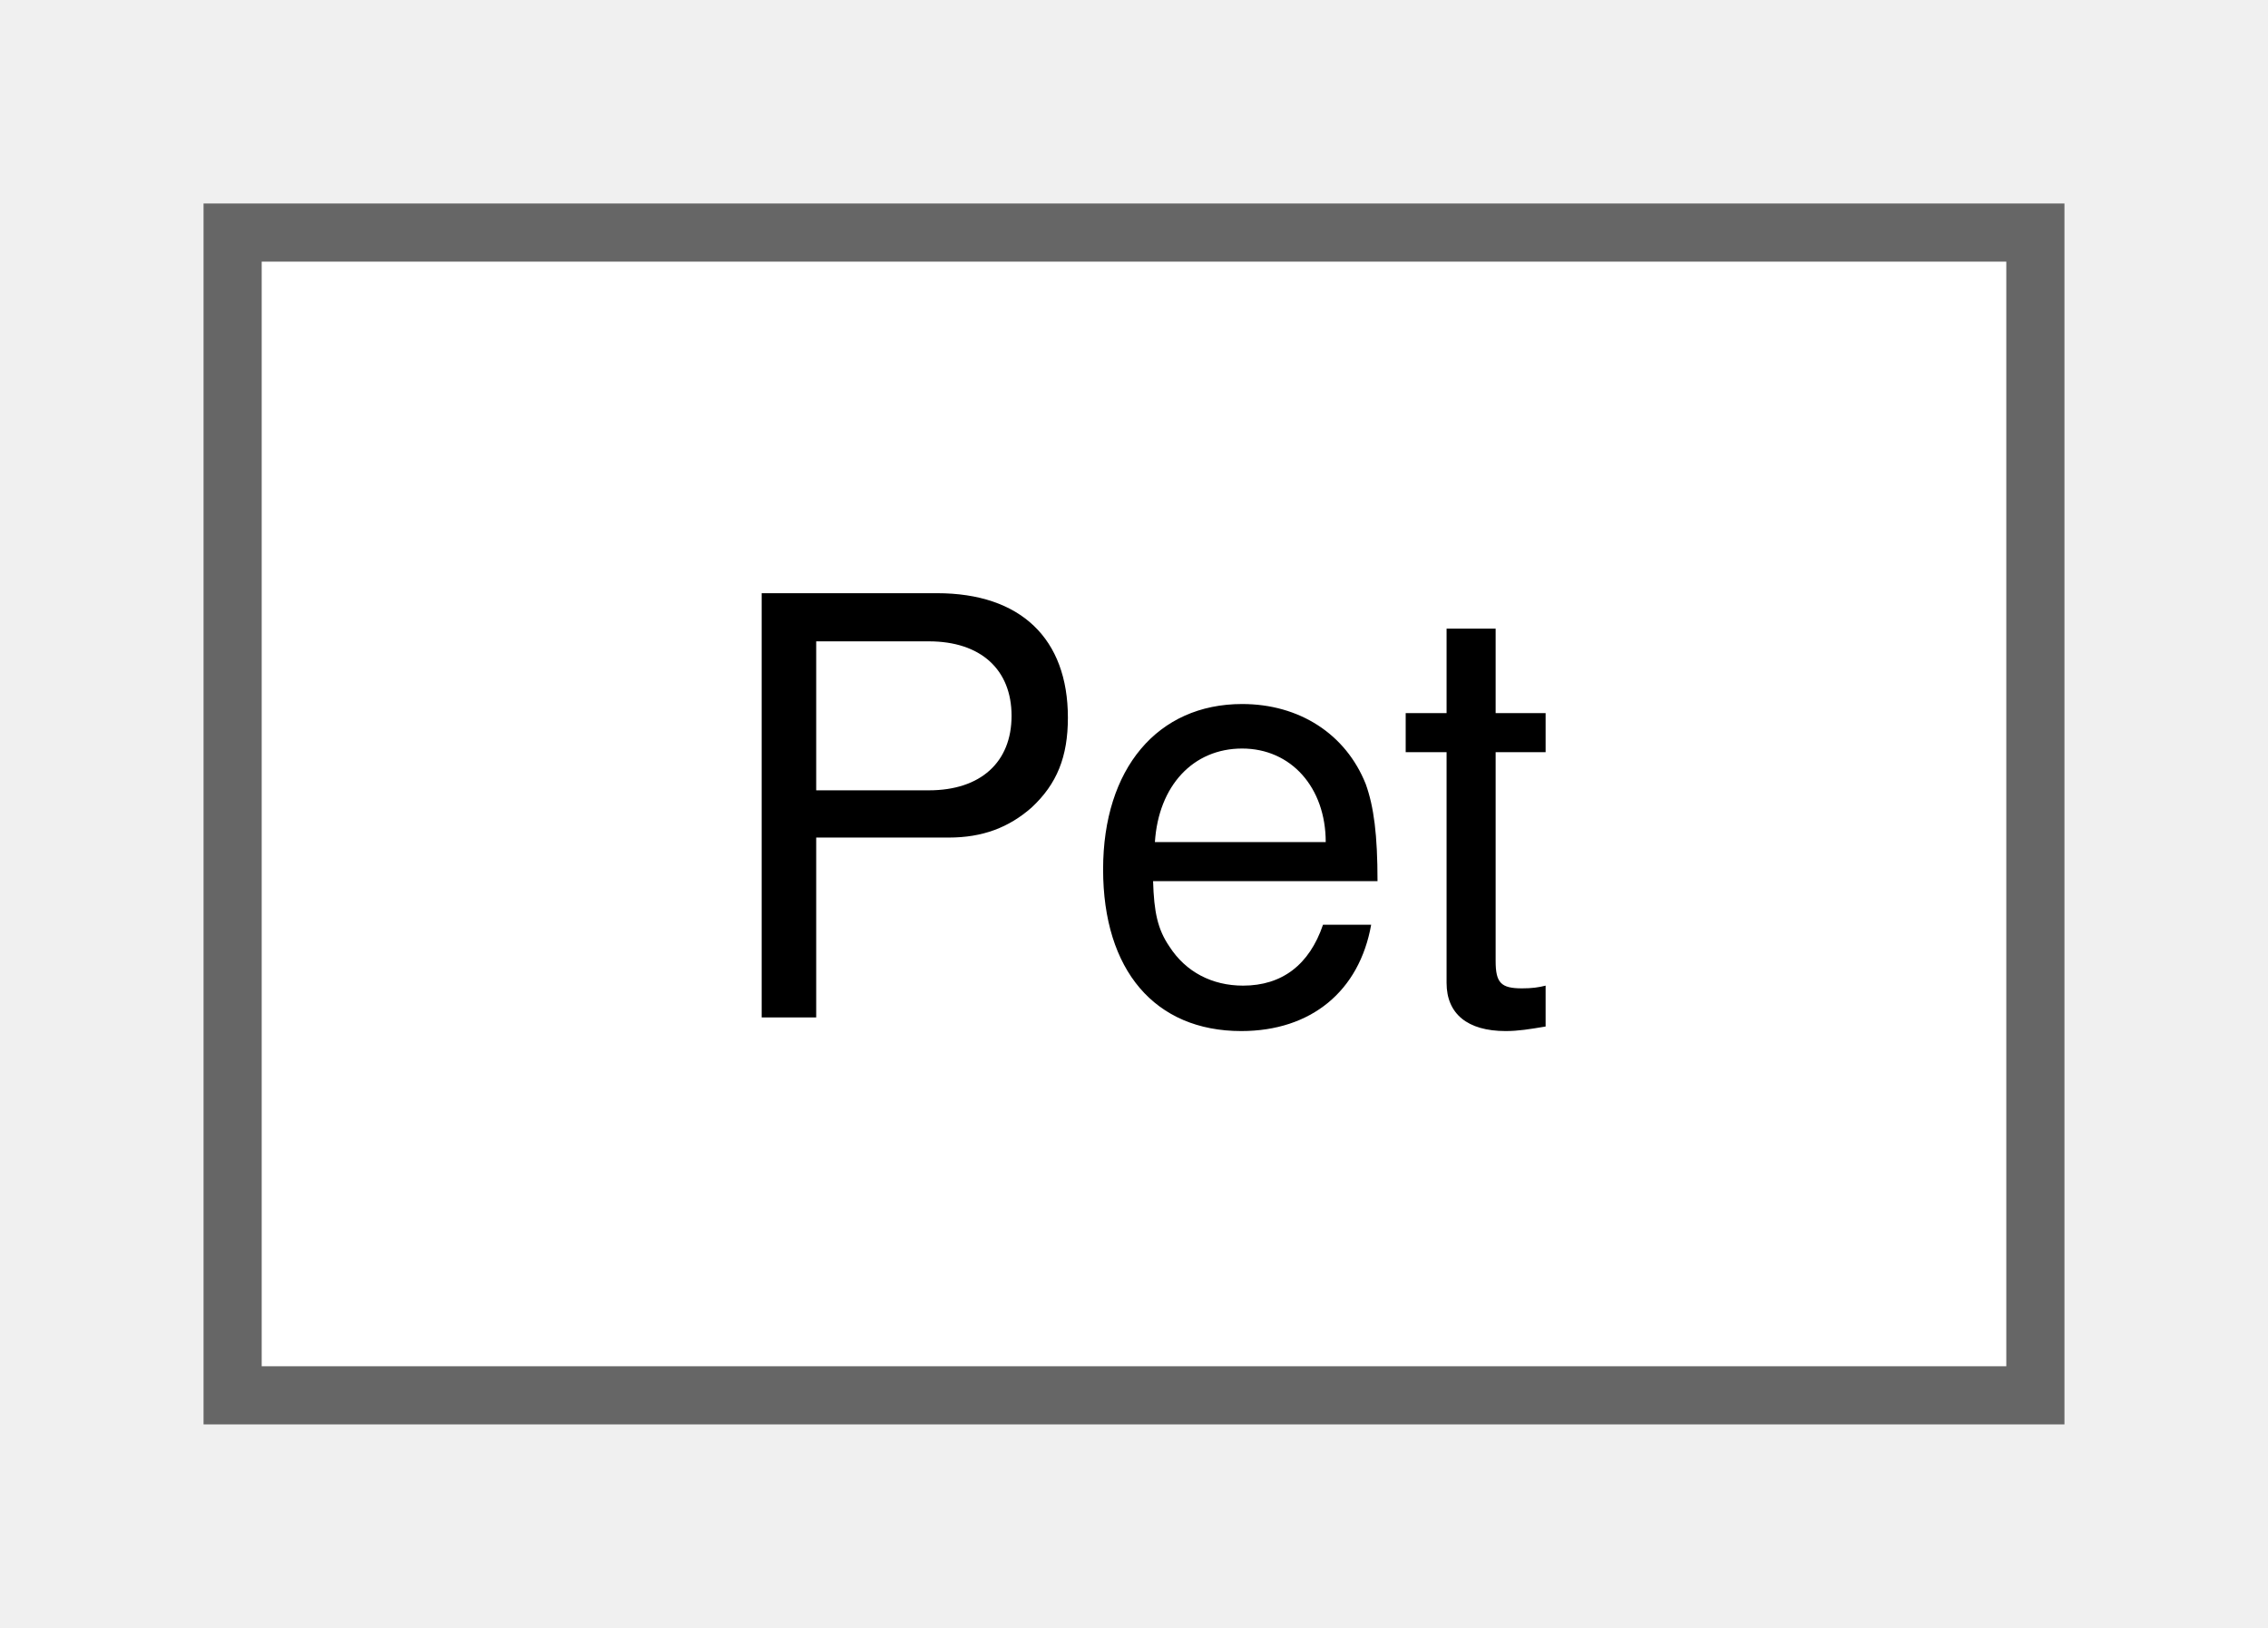
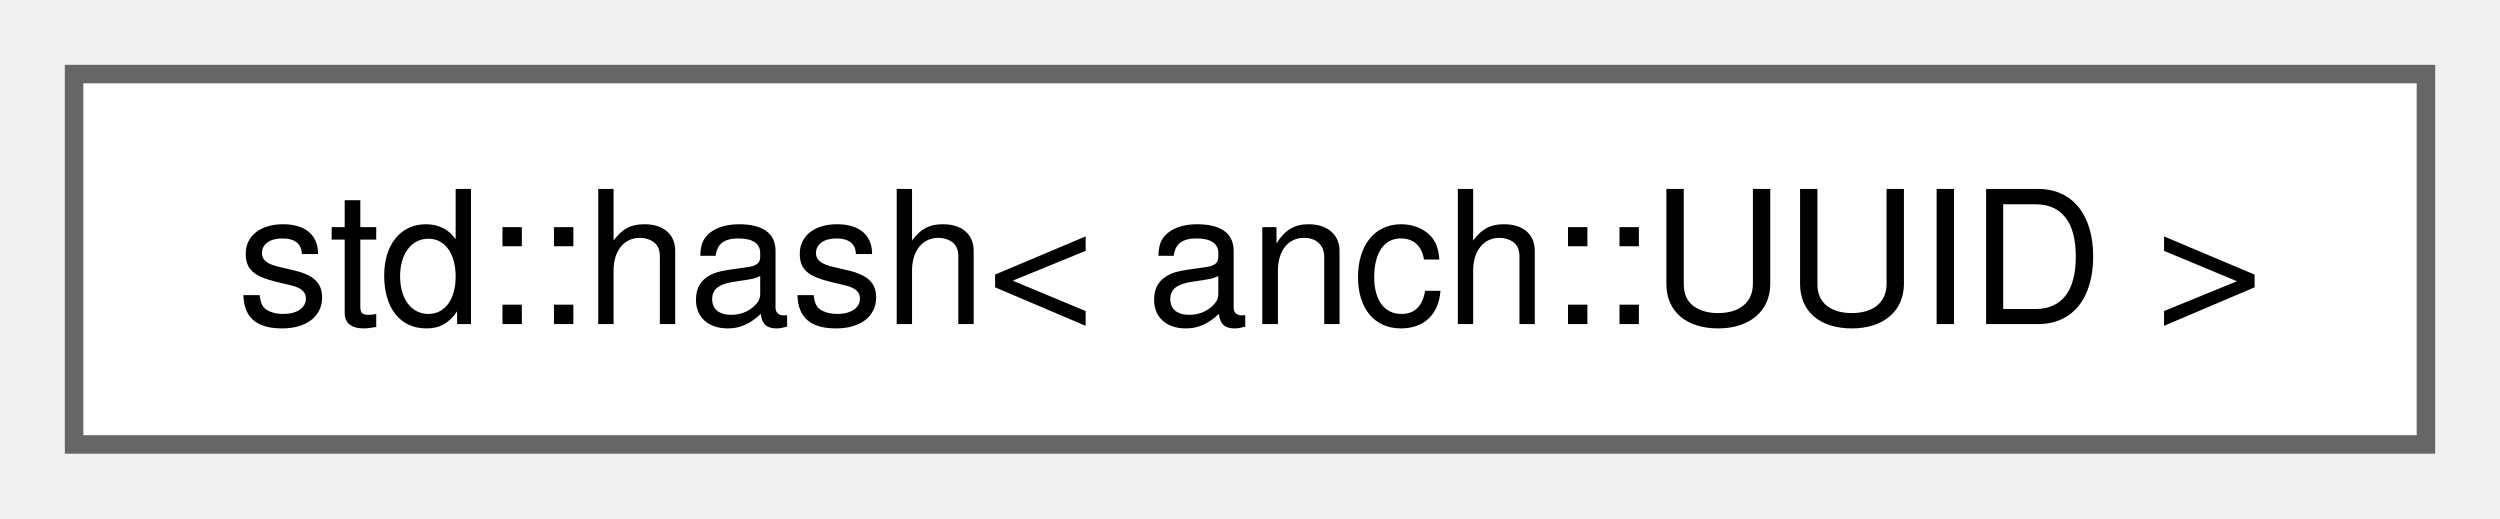
- <svg xmlns="http://www.w3.org/2000/svg" xmlns:xlink="http://www.w3.org/1999/xlink" width="39pt" height="28pt" viewBox="0.00 0.00 39.00 28.00">
+ <svg xmlns="http://www.w3.org/2000/svg" xmlns:xlink="http://www.w3.org/1999/xlink" width="135pt" height="28pt" viewBox="0.00 0.00 135.00 28.00">
  <g id="graph0" class="graph" transform="scale(1 1) rotate(0) translate(4 24)">
    <g id="Node000000" class="node">
      <g id="a_Node000000">
-         <a xlink:href="struct_pet.html" target="_top" xlink:title=" ">
-           <polygon fill="white" stroke="#666666" points="31,-20 0,-20 0,0 31,0 31,-20" />
-           <text xml:space="preserve" text-anchor="middle" x="15.5" y="-6.5" font-family="Helvetica,sans-Serif" font-size="10.00">Pet</text>
+         <a xlink:href="structstd_1_1hash_3_01anch_1_1_u_u_i_d_01_4.html" target="_top" xlink:title=" ">
+           <polygon fill="white" stroke="#666666" points="127,-20 0,-20 0,0 127,0 127,-20" />
+           <text xml:space="preserve" text-anchor="middle" x="63.5" y="-6.5" font-family="Helvetica,sans-Serif" font-size="10.00">std::hash&lt; anch::UUID &gt;</text>
        </a>
      </g>
    </g>
  </g>
</svg>
